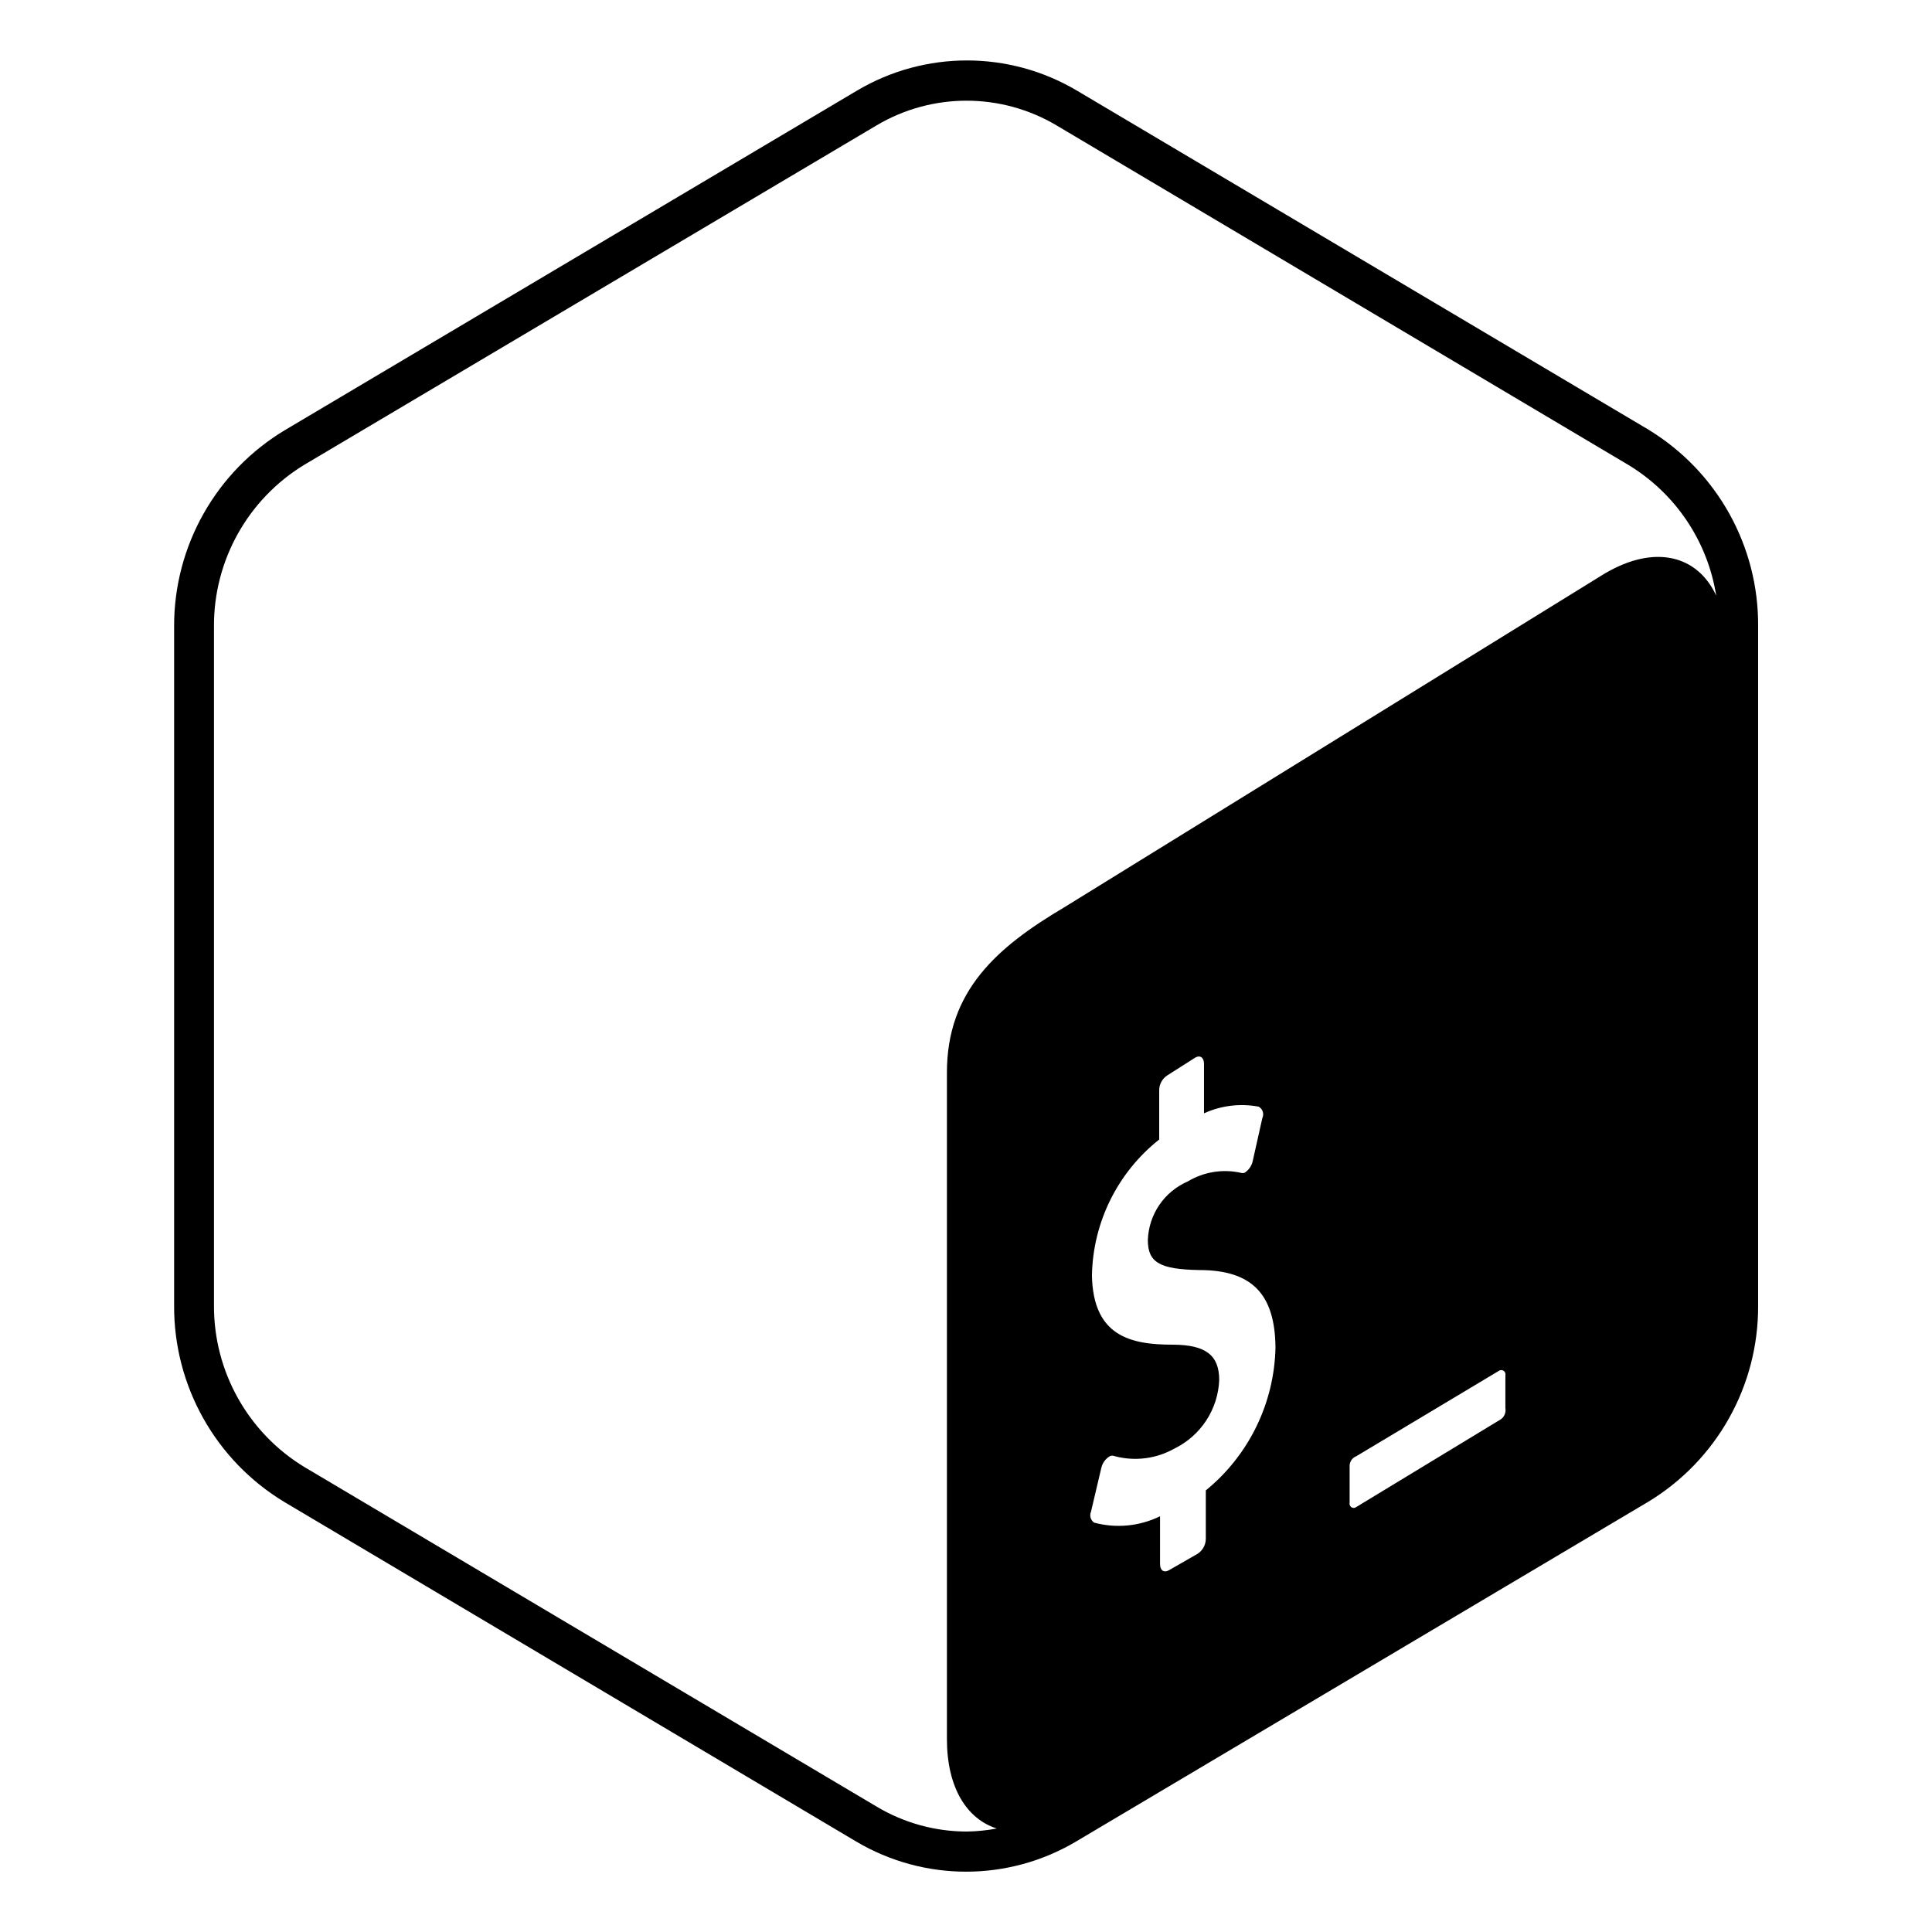
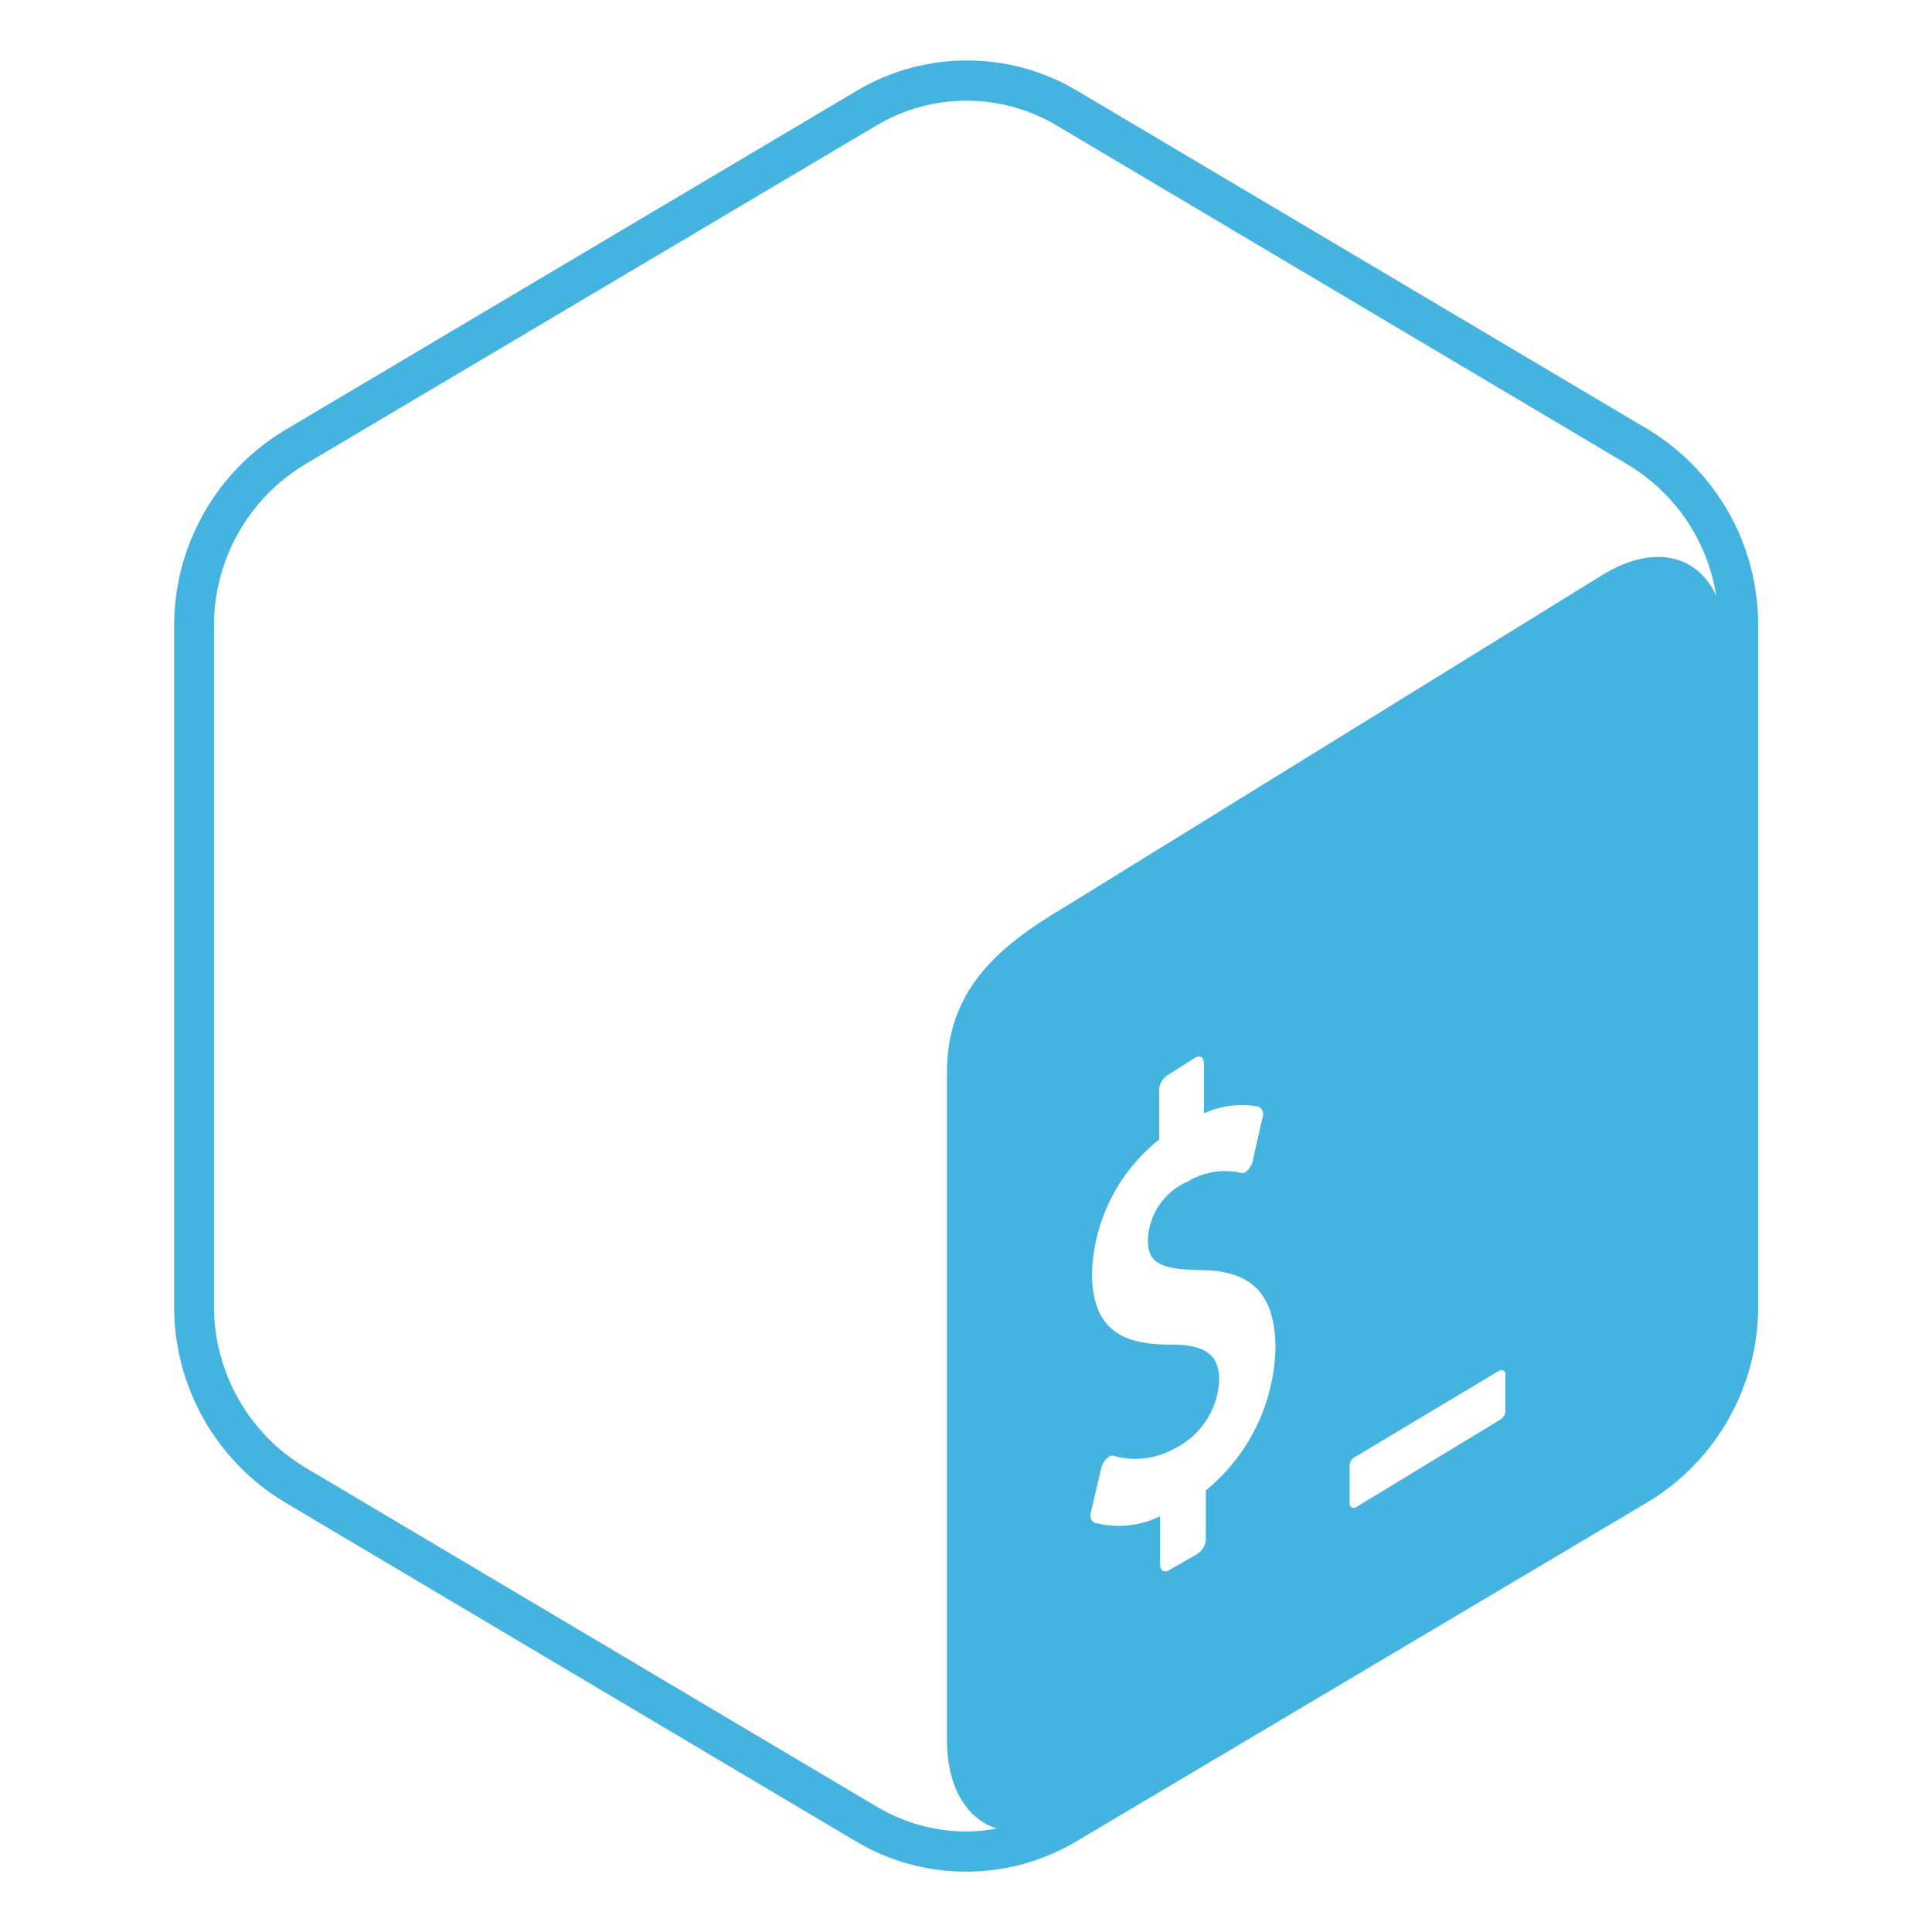
- <svg xmlns="http://www.w3.org/2000/svg" width="16" height="16" viewBox="0 0 16 16" fill="currentColor">
+ <svg xmlns="http://www.w3.org/2000/svg" width="16" height="16" viewBox="0 0 16 16" fill="#45b3e0">
  <path d="M13.655 3.56L8.918.75a1.785 1.785 0 0 0-1.82 0L2.363 3.56a1.889 1.889 0 0 0-.921 1.628v5.624a1.889 1.889 0 0 0 .913 1.627l4.736 2.812a1.785 1.785 0 0 0 1.82 0l4.736-2.812a1.888 1.888 0 0 0 .913-1.627V5.188a1.889 1.889 0 0 0-.904-1.627zm-3.669 8.781v.404a.149.149 0 0 1-.07.124l-.239.137c-.038.02-.07 0-.07-.053v-.396a.78.78 0 0 1-.545.053.073.073 0 0 1-.027-.09l.086-.365a.153.153 0 0 1 .071-.096.048.048 0 0 1 .038 0 .662.662 0 0 0 .497-.063.662.662 0 0 0 .37-.567c0-.206-.112-.292-.384-.293-.344 0-.661-.066-.67-.574A1.47 1.47 0 0 1 9.6 9.437V9.03a.147.147 0 0 1 .07-.126l.231-.147c.038-.02.07 0 .07.054v.409a.754.754 0 0 1 .453-.055.073.073 0 0 1 .03.095l-.081.362a.156.156 0 0 1-.065.09.055.055 0 0 1-.035 0 .6.6 0 0 0-.436.072.549.549 0 0 0-.331.486c0 .185.098.242.425.248.438 0 .627.199.632.639a1.568 1.568 0 0 1-.576 1.185zm2.481-.68a.094.094 0 0 1-.036.092l-1.198.727a.034.034 0 0 1-.04.003.035.035 0 0 1-.016-.037v-.31a.086.086 0 0 1 .055-.076l1.179-.706a.035.035 0 0 1 .056.035v.273zm.827-6.914L8.812 7.515c-.559.331-.97.693-.97 1.367v5.52c0 .404.165.662.413.741a1.465 1.465 0 0 1-.248.025c-.264 0-.522-.072-.748-.207L2.522 12.15a1.558 1.558 0 0 1-.75-1.338V5.188a1.558 1.558 0 0 1 .75-1.34l4.738-2.81a1.46 1.46 0 0 1 1.489 0l4.736 2.812a1.548 1.548 0 0 1 .728 1.083c-.154-.334-.508-.427-.92-.185h.002z" />
</svg>
